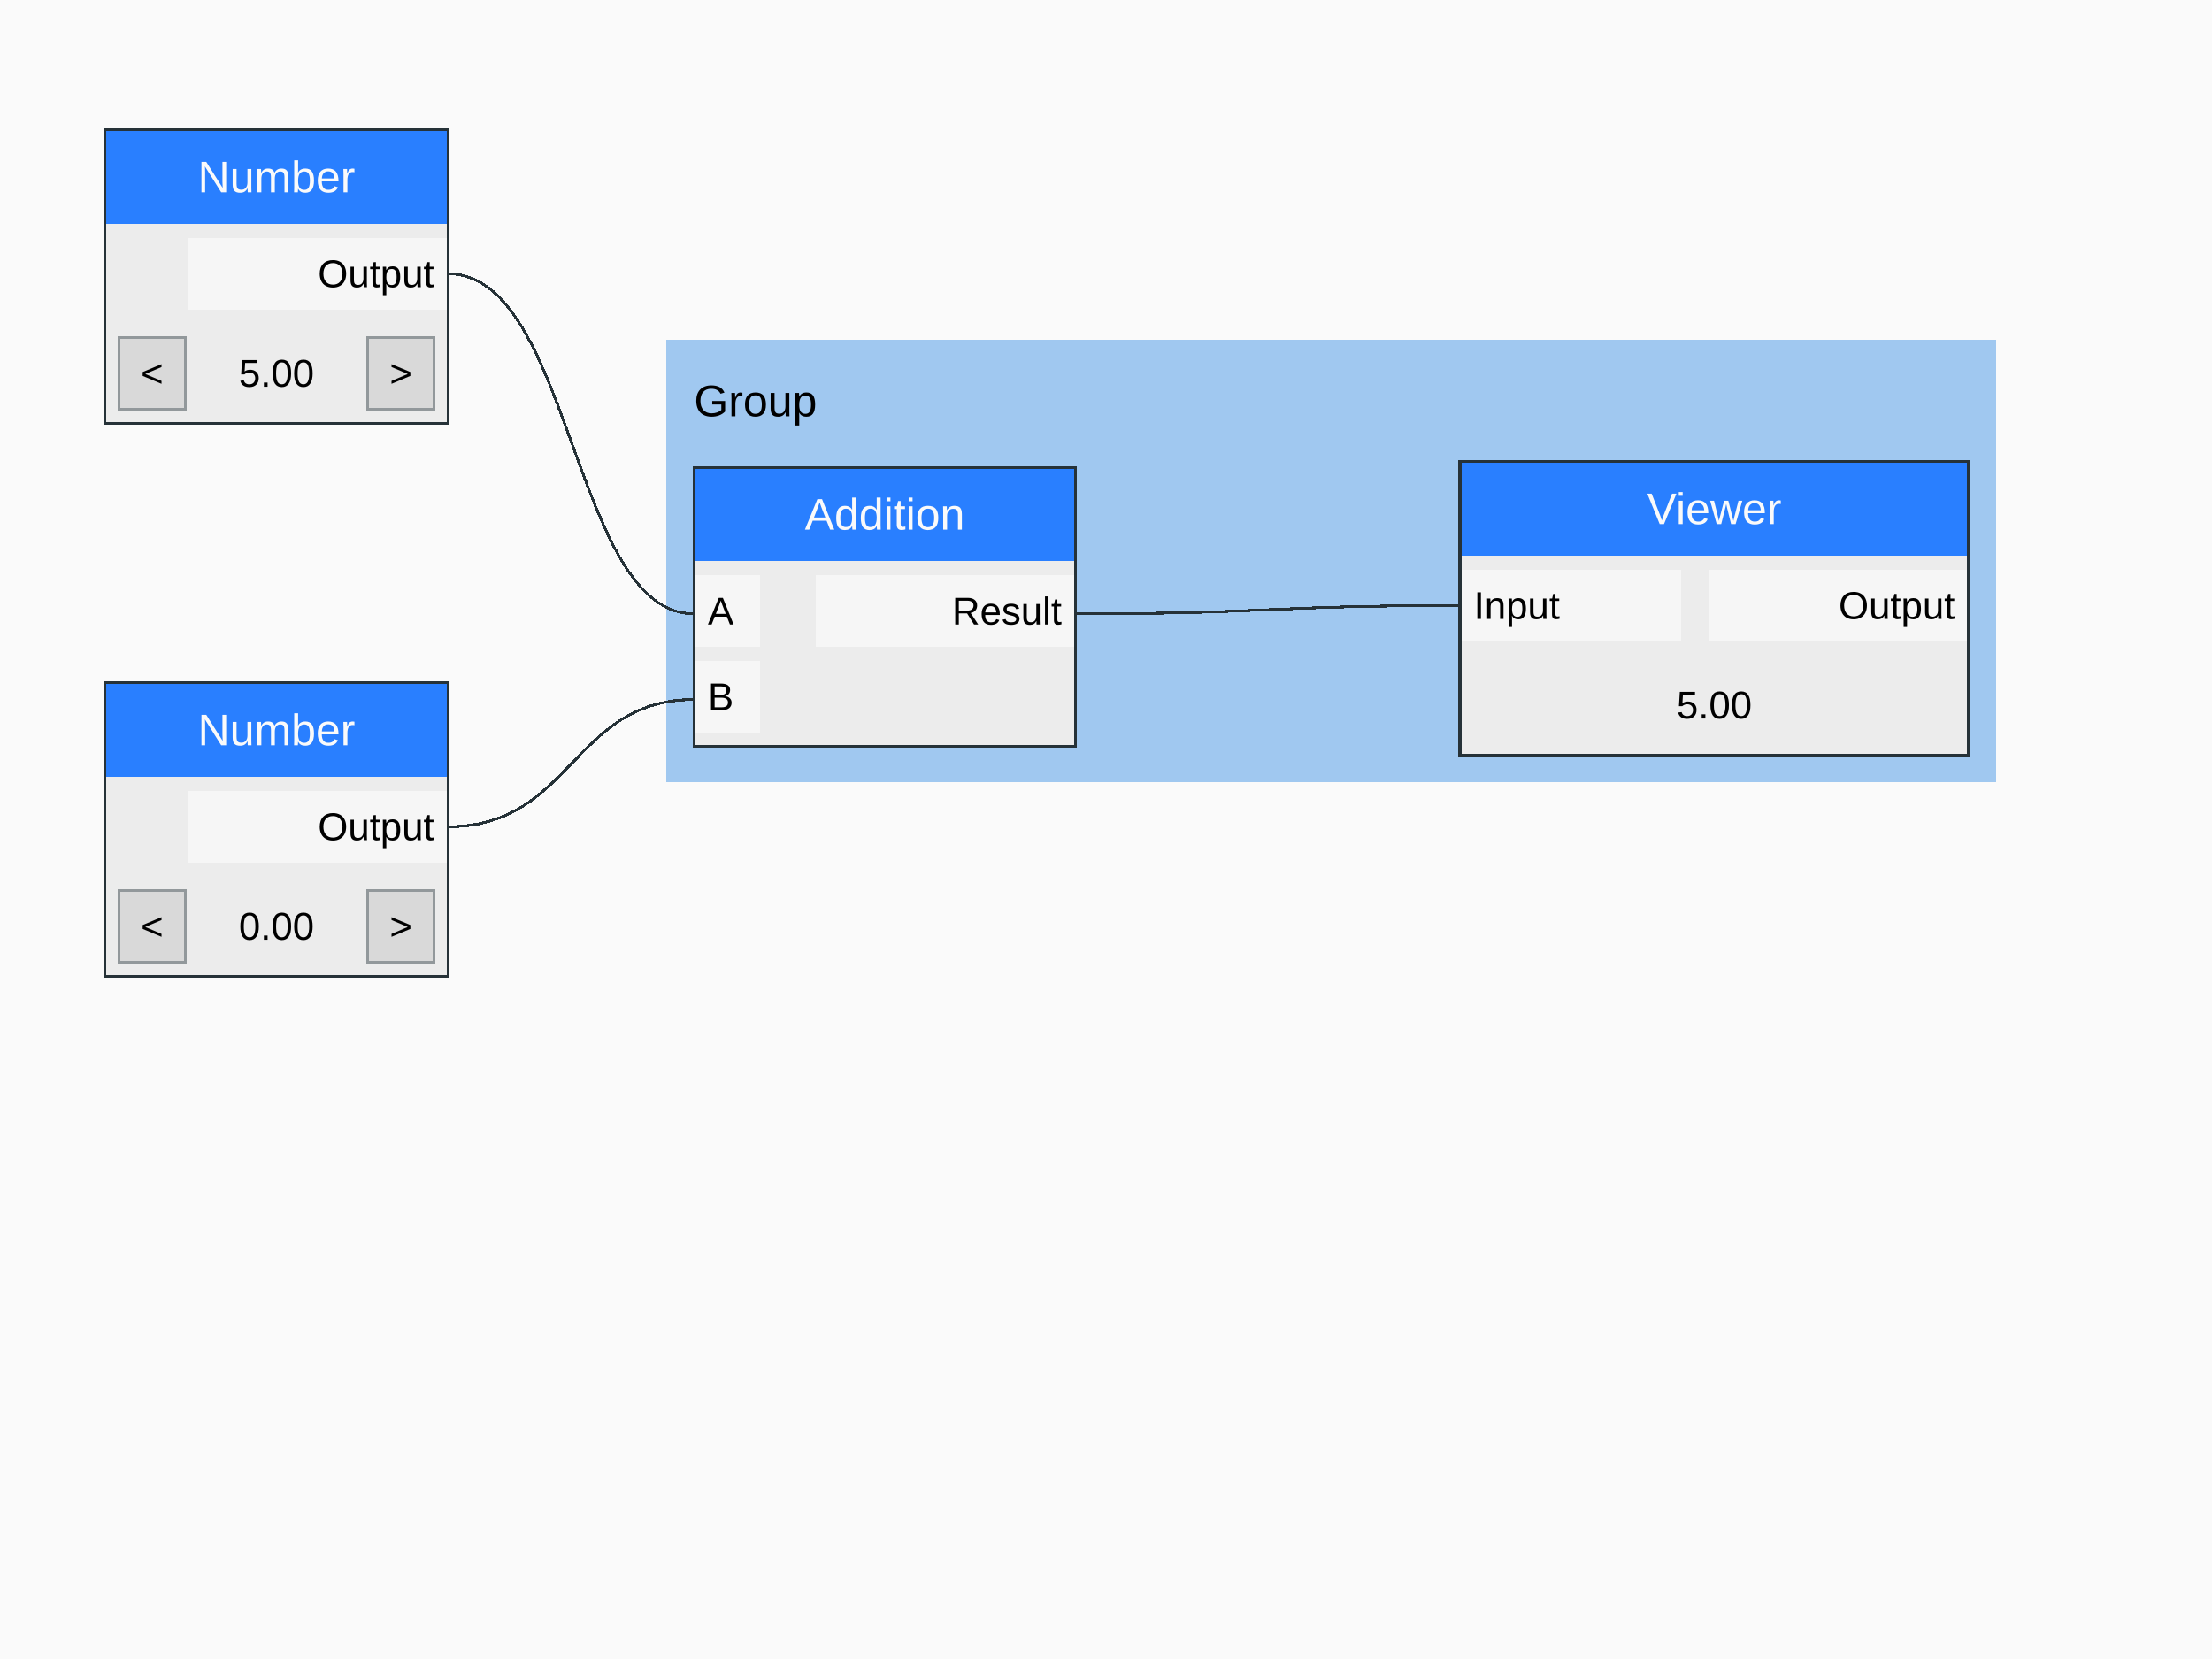
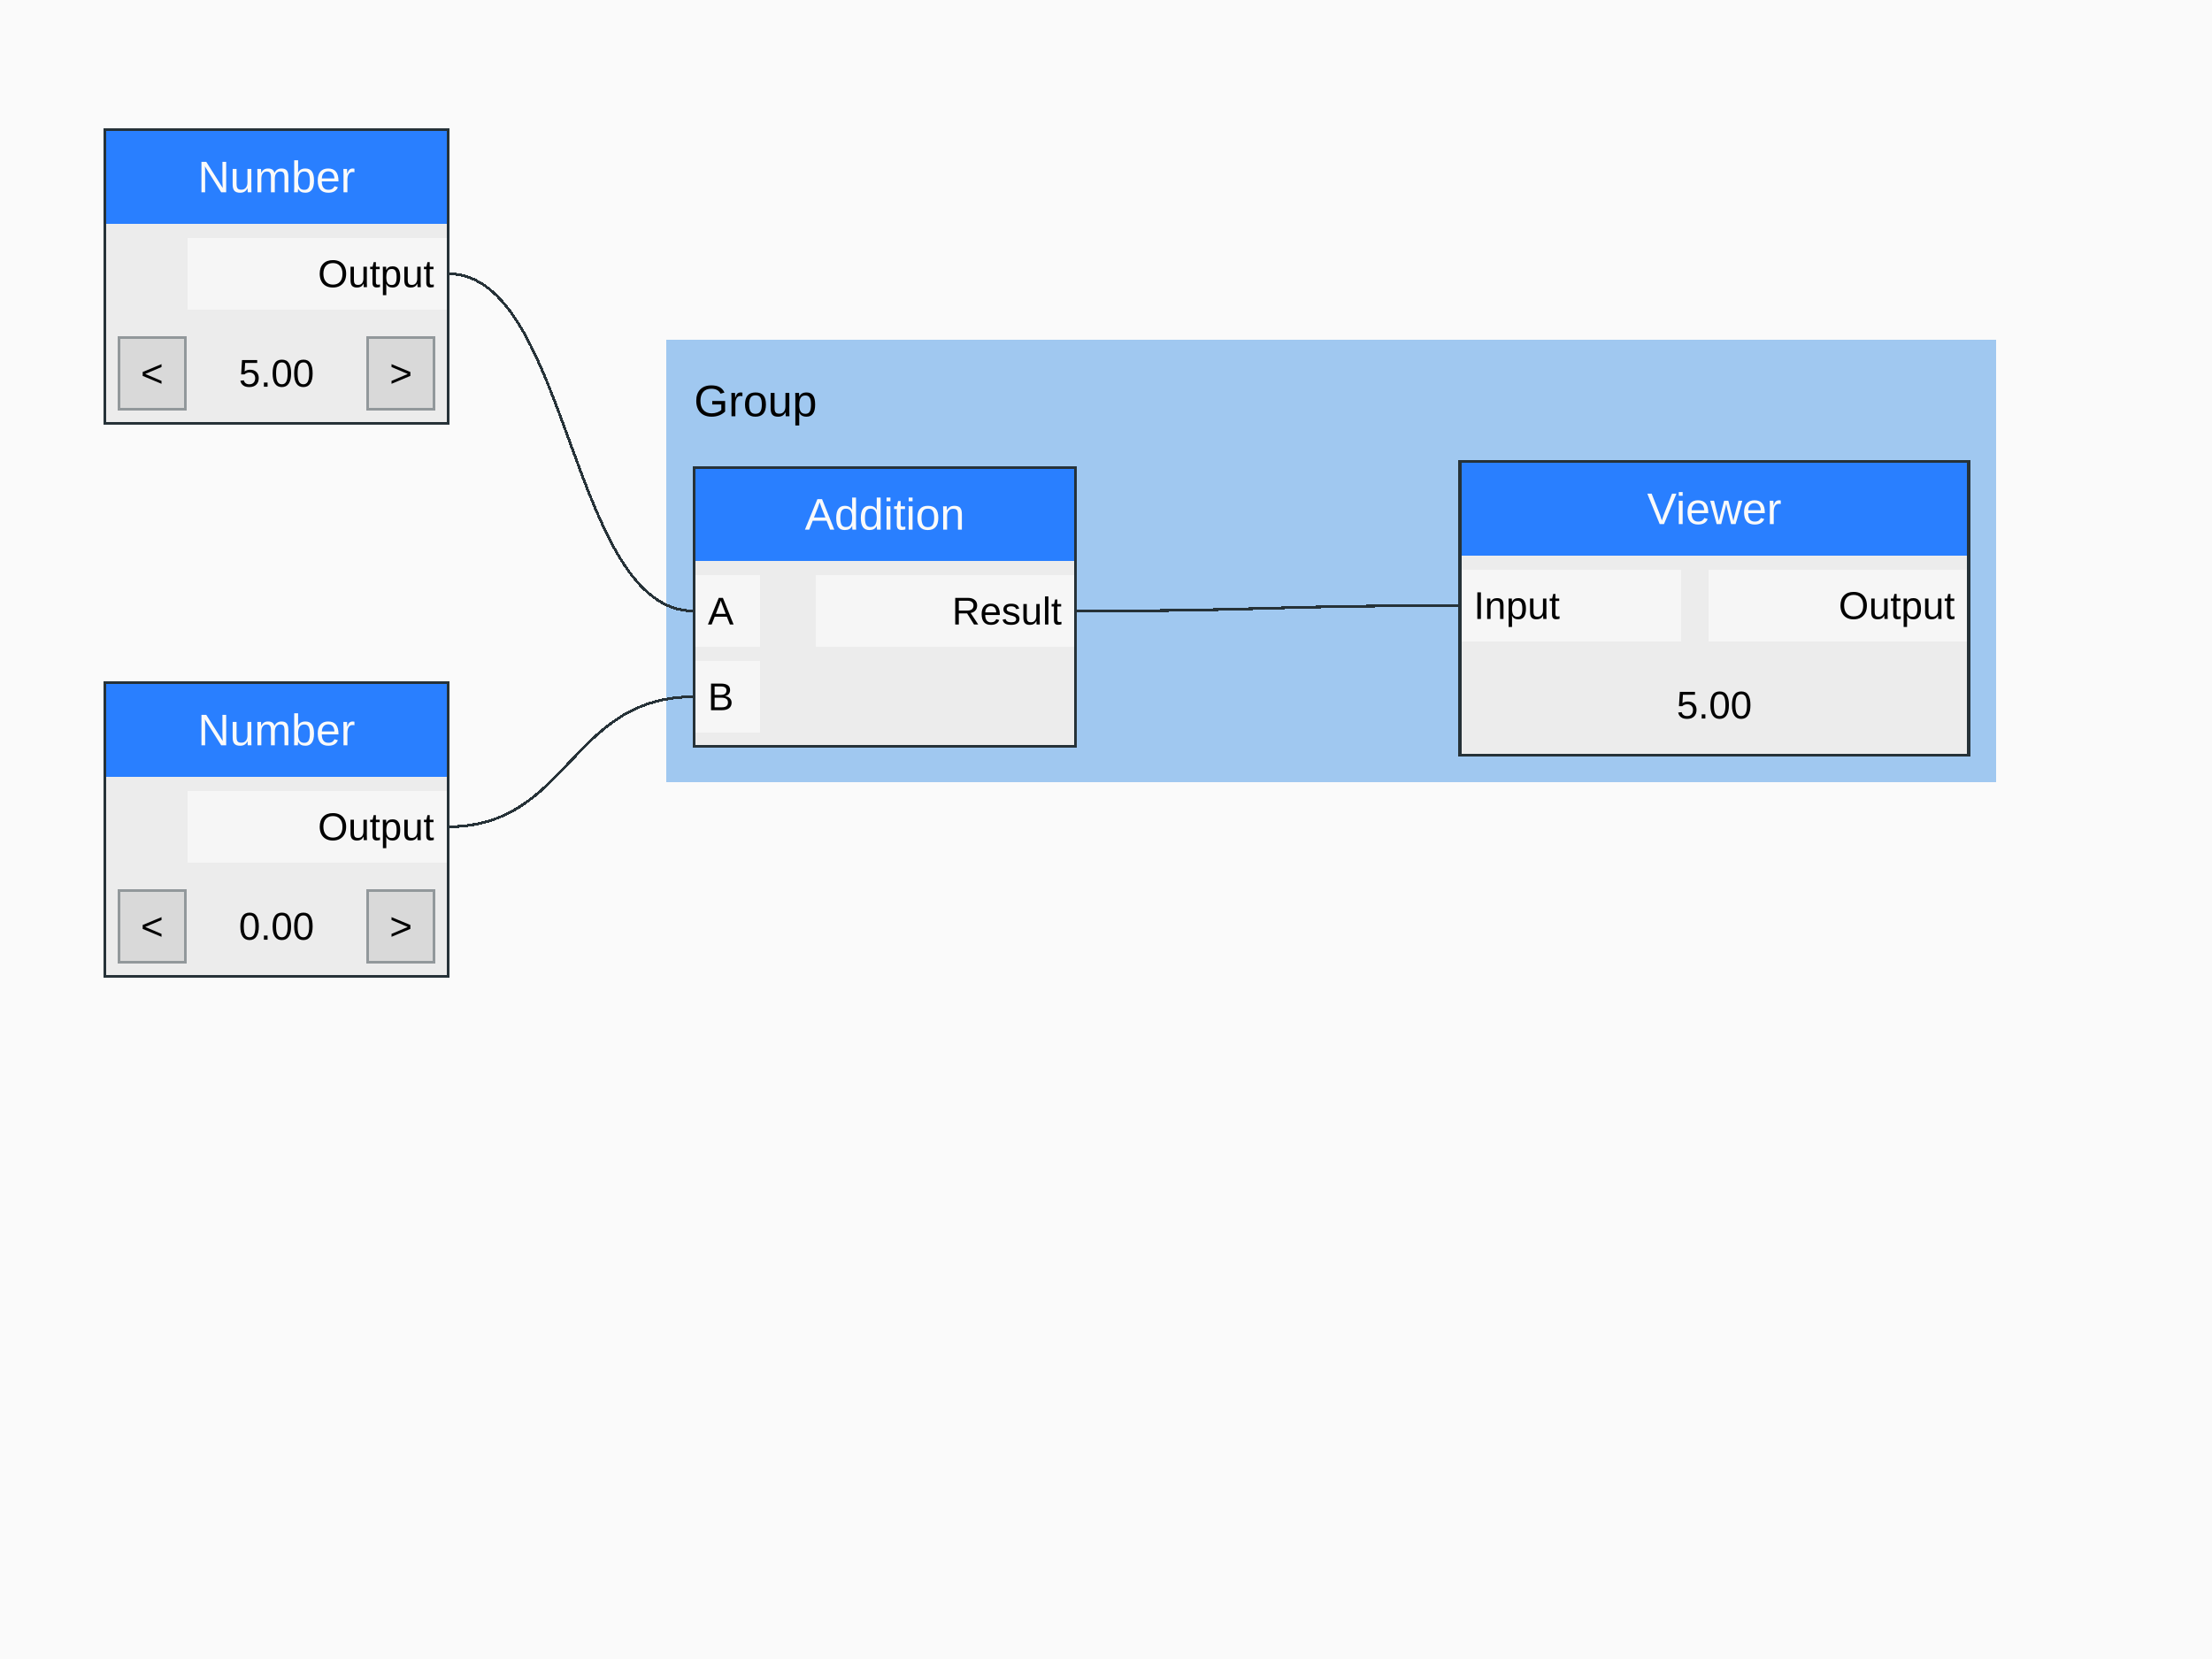
<svg xmlns="http://www.w3.org/2000/svg" version="1.1" width="800" height="600" shape-rendering="crispEdges">
  <rect x="0" y="0" width="800" height="600" style="fill:rgb(250,250,250);" />
  <rect x="241" y="123" width="481" height="160" style="fill:rgb(160,200,240);" />
  <text x="251" y="145" dominant-baseline="central" text-anchor="start" style="fill:rgb(0,0,0);font-family:Arial;font-size:16px;">Group</text>
-   <path d="M162,99 C207,99 207,222 251,222" style="fill:none;stroke-width:1px;stroke:rgb(38,50,56);" />
-   <path d="M162,299 C207,299 207,253 251,253" style="fill:none;stroke-width:1px;stroke:rgb(38,50,56);" />
-   <path d="M389,222 C459,222 459,219 528,219" style="fill:none;stroke-width:1px;stroke:rgb(38,50,56);" />
+   <path d="M162,99 C206,99 206,221 251,221" style="fill:none;stroke-width:1px;stroke:rgb(38,50,56);" />
+   <path d="M162,299 C206,299 206,252 251,252" style="fill:none;stroke-width:1px;stroke:rgb(38,50,56);" />
+   <path d="M389,221 C458,221 458,219 528,219" style="fill:none;stroke-width:1px;stroke:rgb(38,50,56);" />
  <rect x="38" y="47" width="124" height="34" style="fill:rgb(41,127,255);" />
  <text x="100" y="64" dominant-baseline="central" text-anchor="middle" style="fill:rgb(250,250,250);font-family:Arial;font-size:16px;">Number</text>
  <rect x="38" y="81" width="124" height="36" style="fill:rgb(236,236,236);" />
  <rect x="68" y="86" width="94" height="26" style="fill:rgb(246,246,246);" />
  <text x="157" y="99" dominant-baseline="central" text-anchor="end" style="fill:rgb(0,0,0);font-family:Arial;font-size:14px;">Output</text>
  <rect x="38" y="117" width="124" height="36" style="fill:rgb(236,236,236);" />
  <text x="100" y="135" dominant-baseline="central" text-anchor="middle" style="fill:rgb(0,0,0);font-family:Arial;font-size:14px;">5.00</text>
  <rect x="43" y="122" width="24" height="26" style="fill:rgb(217,217,217);" />
  <text x="55" y="135" dominant-baseline="central" text-anchor="middle" style="fill:rgb(0,0,0);font-family:Arial;font-size:14px;">&lt;</text>
  <rect x="43" y="122" width="24" height="26" style="fill:none;stroke-width:1px;stroke:rgb(146,152,155);" />
  <rect x="133" y="122" width="24" height="26" style="fill:rgb(217,217,217);" />
  <text x="145" y="135" dominant-baseline="central" text-anchor="middle" style="fill:rgb(0,0,0);font-family:Arial;font-size:14px;">&gt;</text>
  <rect x="133" y="122" width="24" height="26" style="fill:none;stroke-width:1px;stroke:rgb(146,152,155);" />
  <rect x="38" y="47" width="124" height="106" style="fill:none;stroke-width:1px;stroke:rgb(38,50,56);" />
  <rect x="38" y="247" width="124" height="34" style="fill:rgb(41,127,255);" />
  <text x="100" y="264" dominant-baseline="central" text-anchor="middle" style="fill:rgb(250,250,250);font-family:Arial;font-size:16px;">Number</text>
  <rect x="38" y="281" width="124" height="36" style="fill:rgb(236,236,236);" />
  <rect x="68" y="286" width="94" height="26" style="fill:rgb(246,246,246);" />
  <text x="157" y="299" dominant-baseline="central" text-anchor="end" style="fill:rgb(0,0,0);font-family:Arial;font-size:14px;">Output</text>
  <rect x="38" y="317" width="124" height="36" style="fill:rgb(236,236,236);" />
  <text x="100" y="335" dominant-baseline="central" text-anchor="middle" style="fill:rgb(0,0,0);font-family:Arial;font-size:14px;">0.00</text>
  <rect x="43" y="322" width="24" height="26" style="fill:rgb(217,217,217);" />
  <text x="55" y="335" dominant-baseline="central" text-anchor="middle" style="fill:rgb(0,0,0);font-family:Arial;font-size:14px;">&lt;</text>
  <rect x="43" y="322" width="24" height="26" style="fill:none;stroke-width:1px;stroke:rgb(146,152,155);" />
  <rect x="133" y="322" width="24" height="26" style="fill:rgb(217,217,217);" />
  <text x="145" y="335" dominant-baseline="central" text-anchor="middle" style="fill:rgb(0,0,0);font-family:Arial;font-size:14px;">&gt;</text>
  <rect x="133" y="322" width="24" height="26" style="fill:none;stroke-width:1px;stroke:rgb(146,152,155);" />
  <rect x="38" y="247" width="124" height="106" style="fill:none;stroke-width:1px;stroke:rgb(38,50,56);" />
  <rect x="251" y="169" width="138" height="34" style="fill:rgb(41,127,255);" />
  <text x="320" y="186" dominant-baseline="central" text-anchor="middle" style="fill:rgb(250,250,250);font-family:Arial;font-size:16px;">Addition</text>
  <rect x="251" y="203" width="138" height="67" style="fill:rgb(236,236,236);" />
  <rect x="251" y="208" width="24" height="26" style="fill:rgb(246,246,246);" />
  <text x="256" y="221" dominant-baseline="central" text-anchor="start" style="fill:rgb(0,0,0);font-family:Arial;font-size:14px;">A</text>
  <rect x="251" y="239" width="24" height="26" style="fill:rgb(246,246,246);" />
  <text x="256" y="252" dominant-baseline="central" text-anchor="start" style="fill:rgb(0,0,0);font-family:Arial;font-size:14px;">B</text>
  <rect x="295" y="208" width="94" height="26" style="fill:rgb(246,246,246);" />
  <text x="384" y="221" dominant-baseline="central" text-anchor="end" style="fill:rgb(0,0,0);font-family:Arial;font-size:14px;">Result</text>
  <rect x="251" y="169" width="138" height="101" style="fill:none;stroke-width:1px;stroke:rgb(38,50,56);" />
  <rect x="528" y="167" width="184" height="34" style="fill:rgb(41,127,255);" />
  <text x="620" y="184" dominant-baseline="central" text-anchor="middle" style="fill:rgb(250,250,250);font-family:Arial;font-size:16px;">Viewer</text>
  <rect x="528" y="201" width="184" height="36" style="fill:rgb(236,236,236);" />
  <rect x="528" y="206" width="80" height="26" style="fill:rgb(246,246,246);" />
  <text x="533" y="219" dominant-baseline="central" text-anchor="start" style="fill:rgb(0,0,0);font-family:Arial;font-size:14px;">Input</text>
  <rect x="618" y="206" width="94" height="26" style="fill:rgb(246,246,246);" />
  <text x="707" y="219" dominant-baseline="central" text-anchor="end" style="fill:rgb(0,0,0);font-family:Arial;font-size:14px;">Output</text>
  <rect x="528" y="237" width="184" height="36" style="fill:rgb(236,236,236);" />
  <text x="620" y="255" dominant-baseline="central" text-anchor="middle" style="fill:rgb(0,0,0);font-family:Arial;font-size:14px;">5.00</text>
  <rect x="528" y="167" width="184" height="106" style="fill:none;stroke-width:1px;stroke:rgb(38,50,56);" />
</svg>
